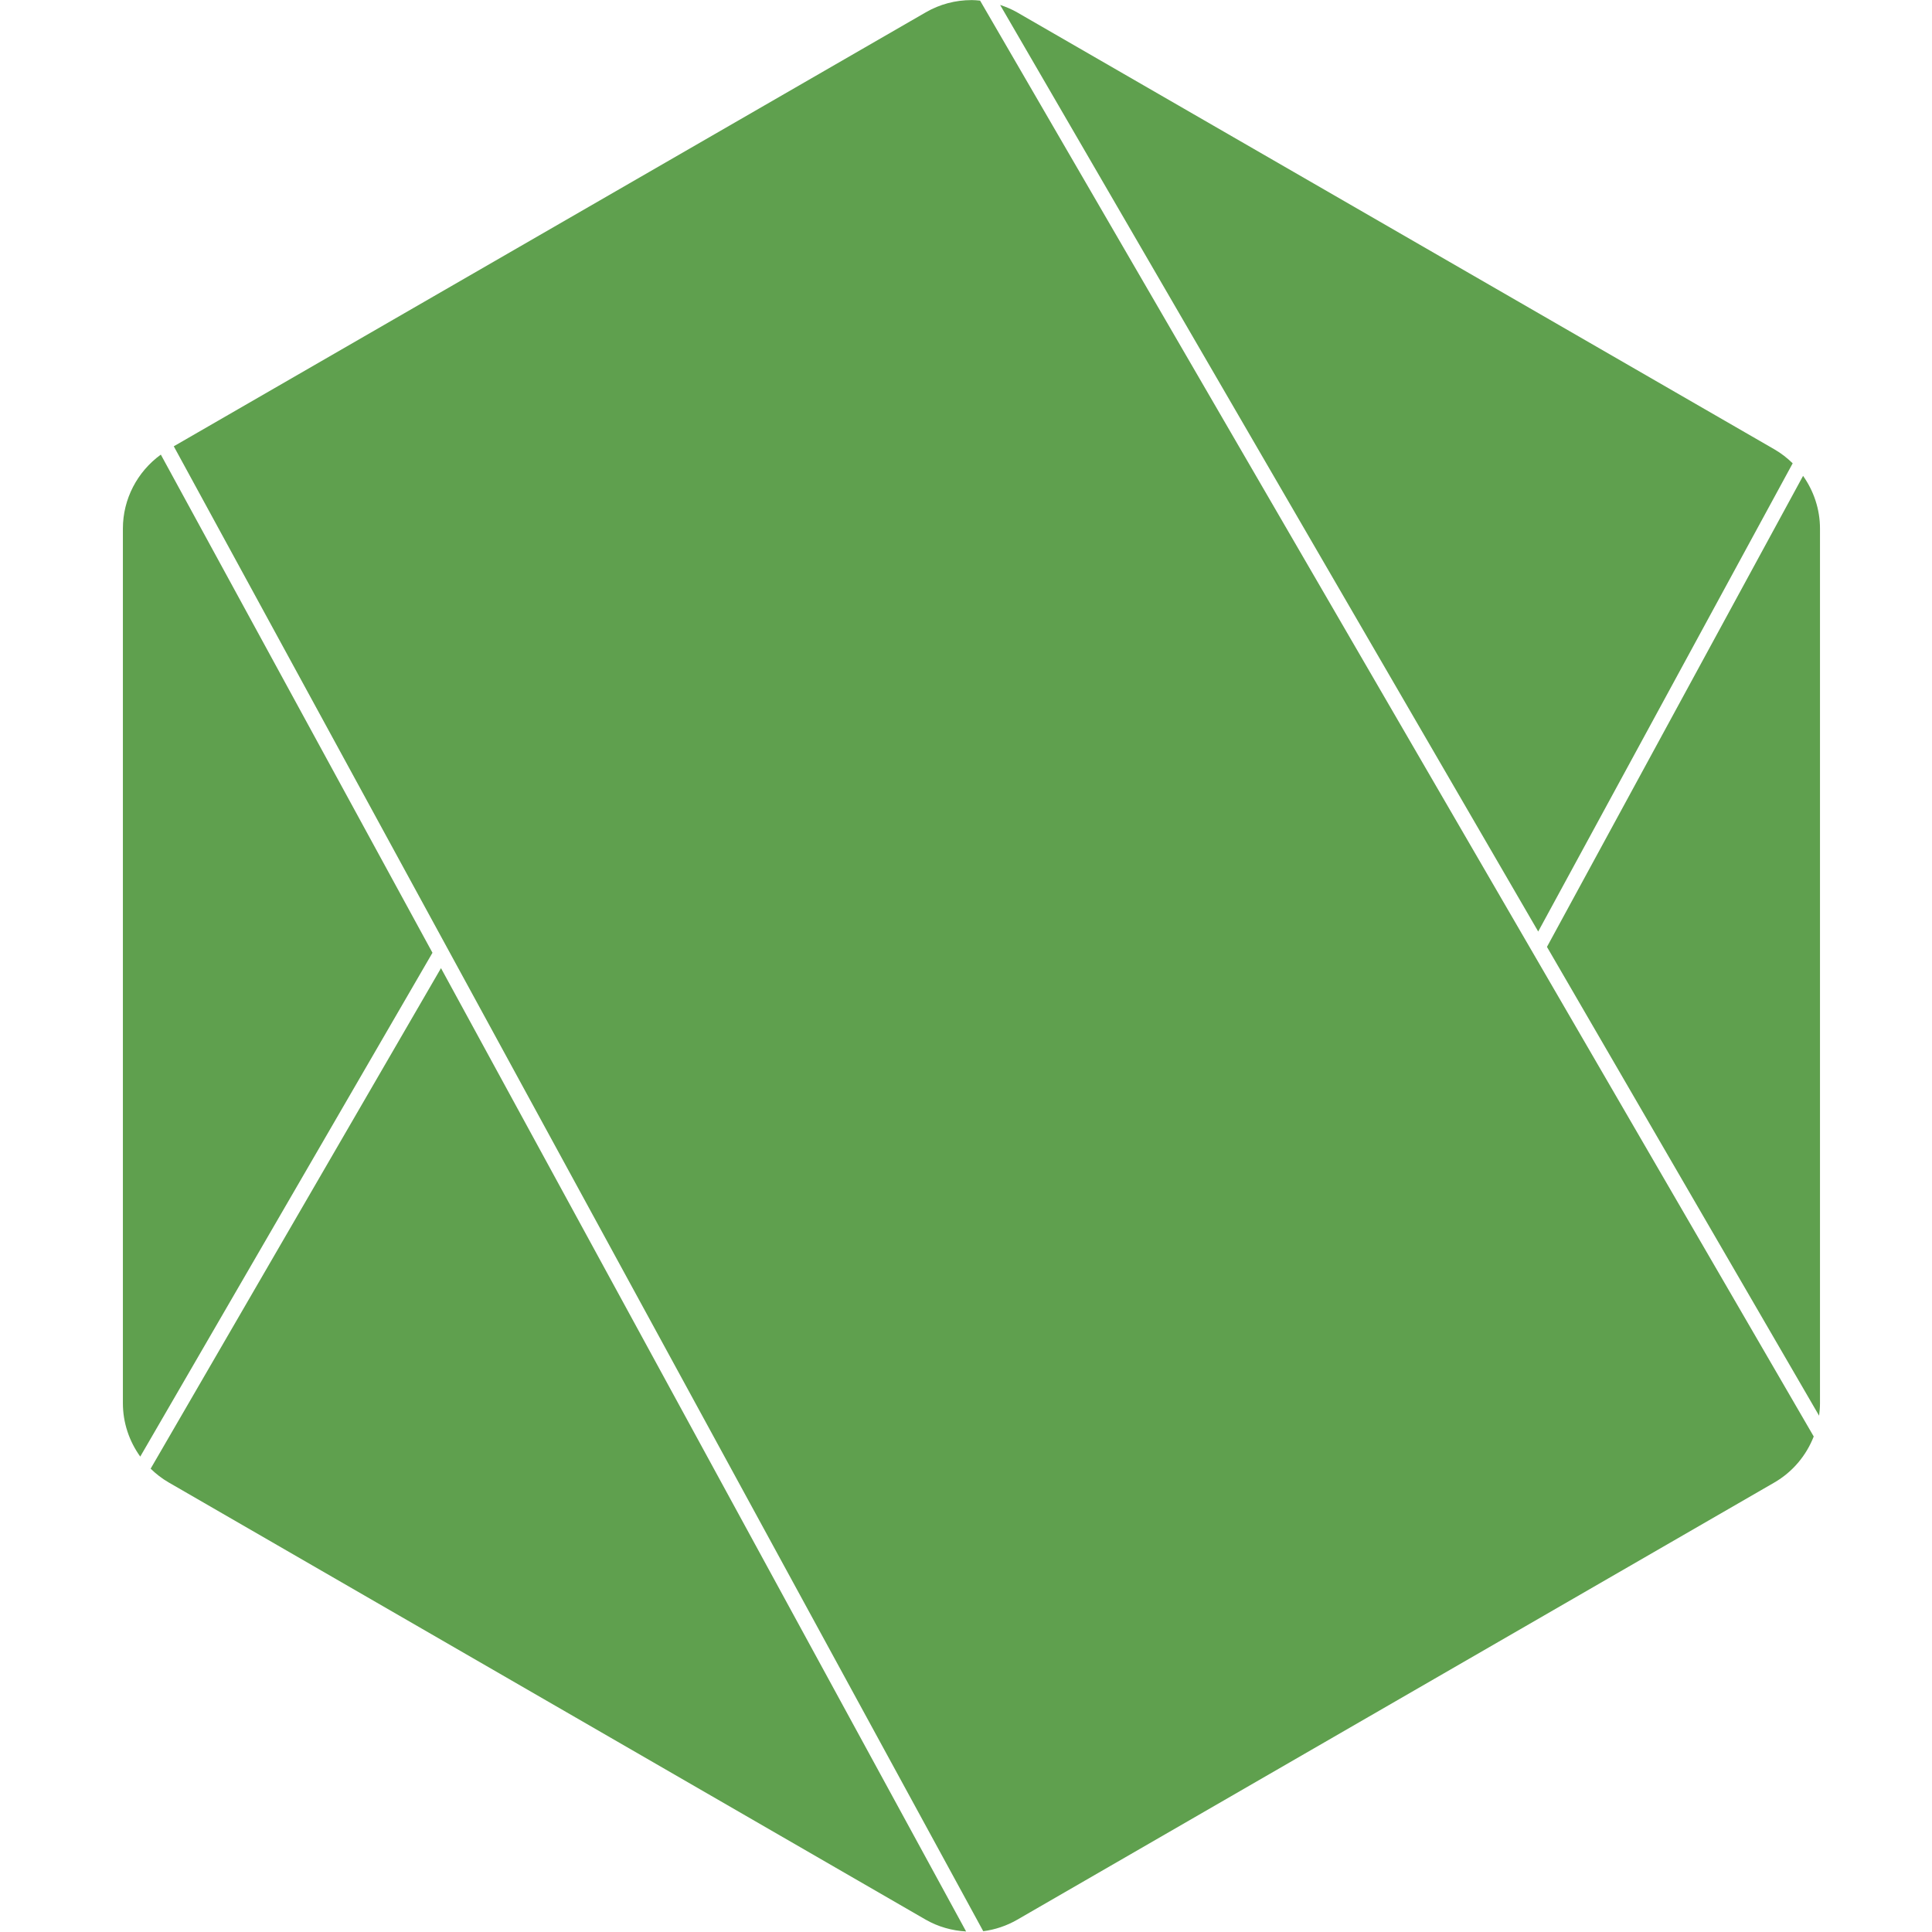
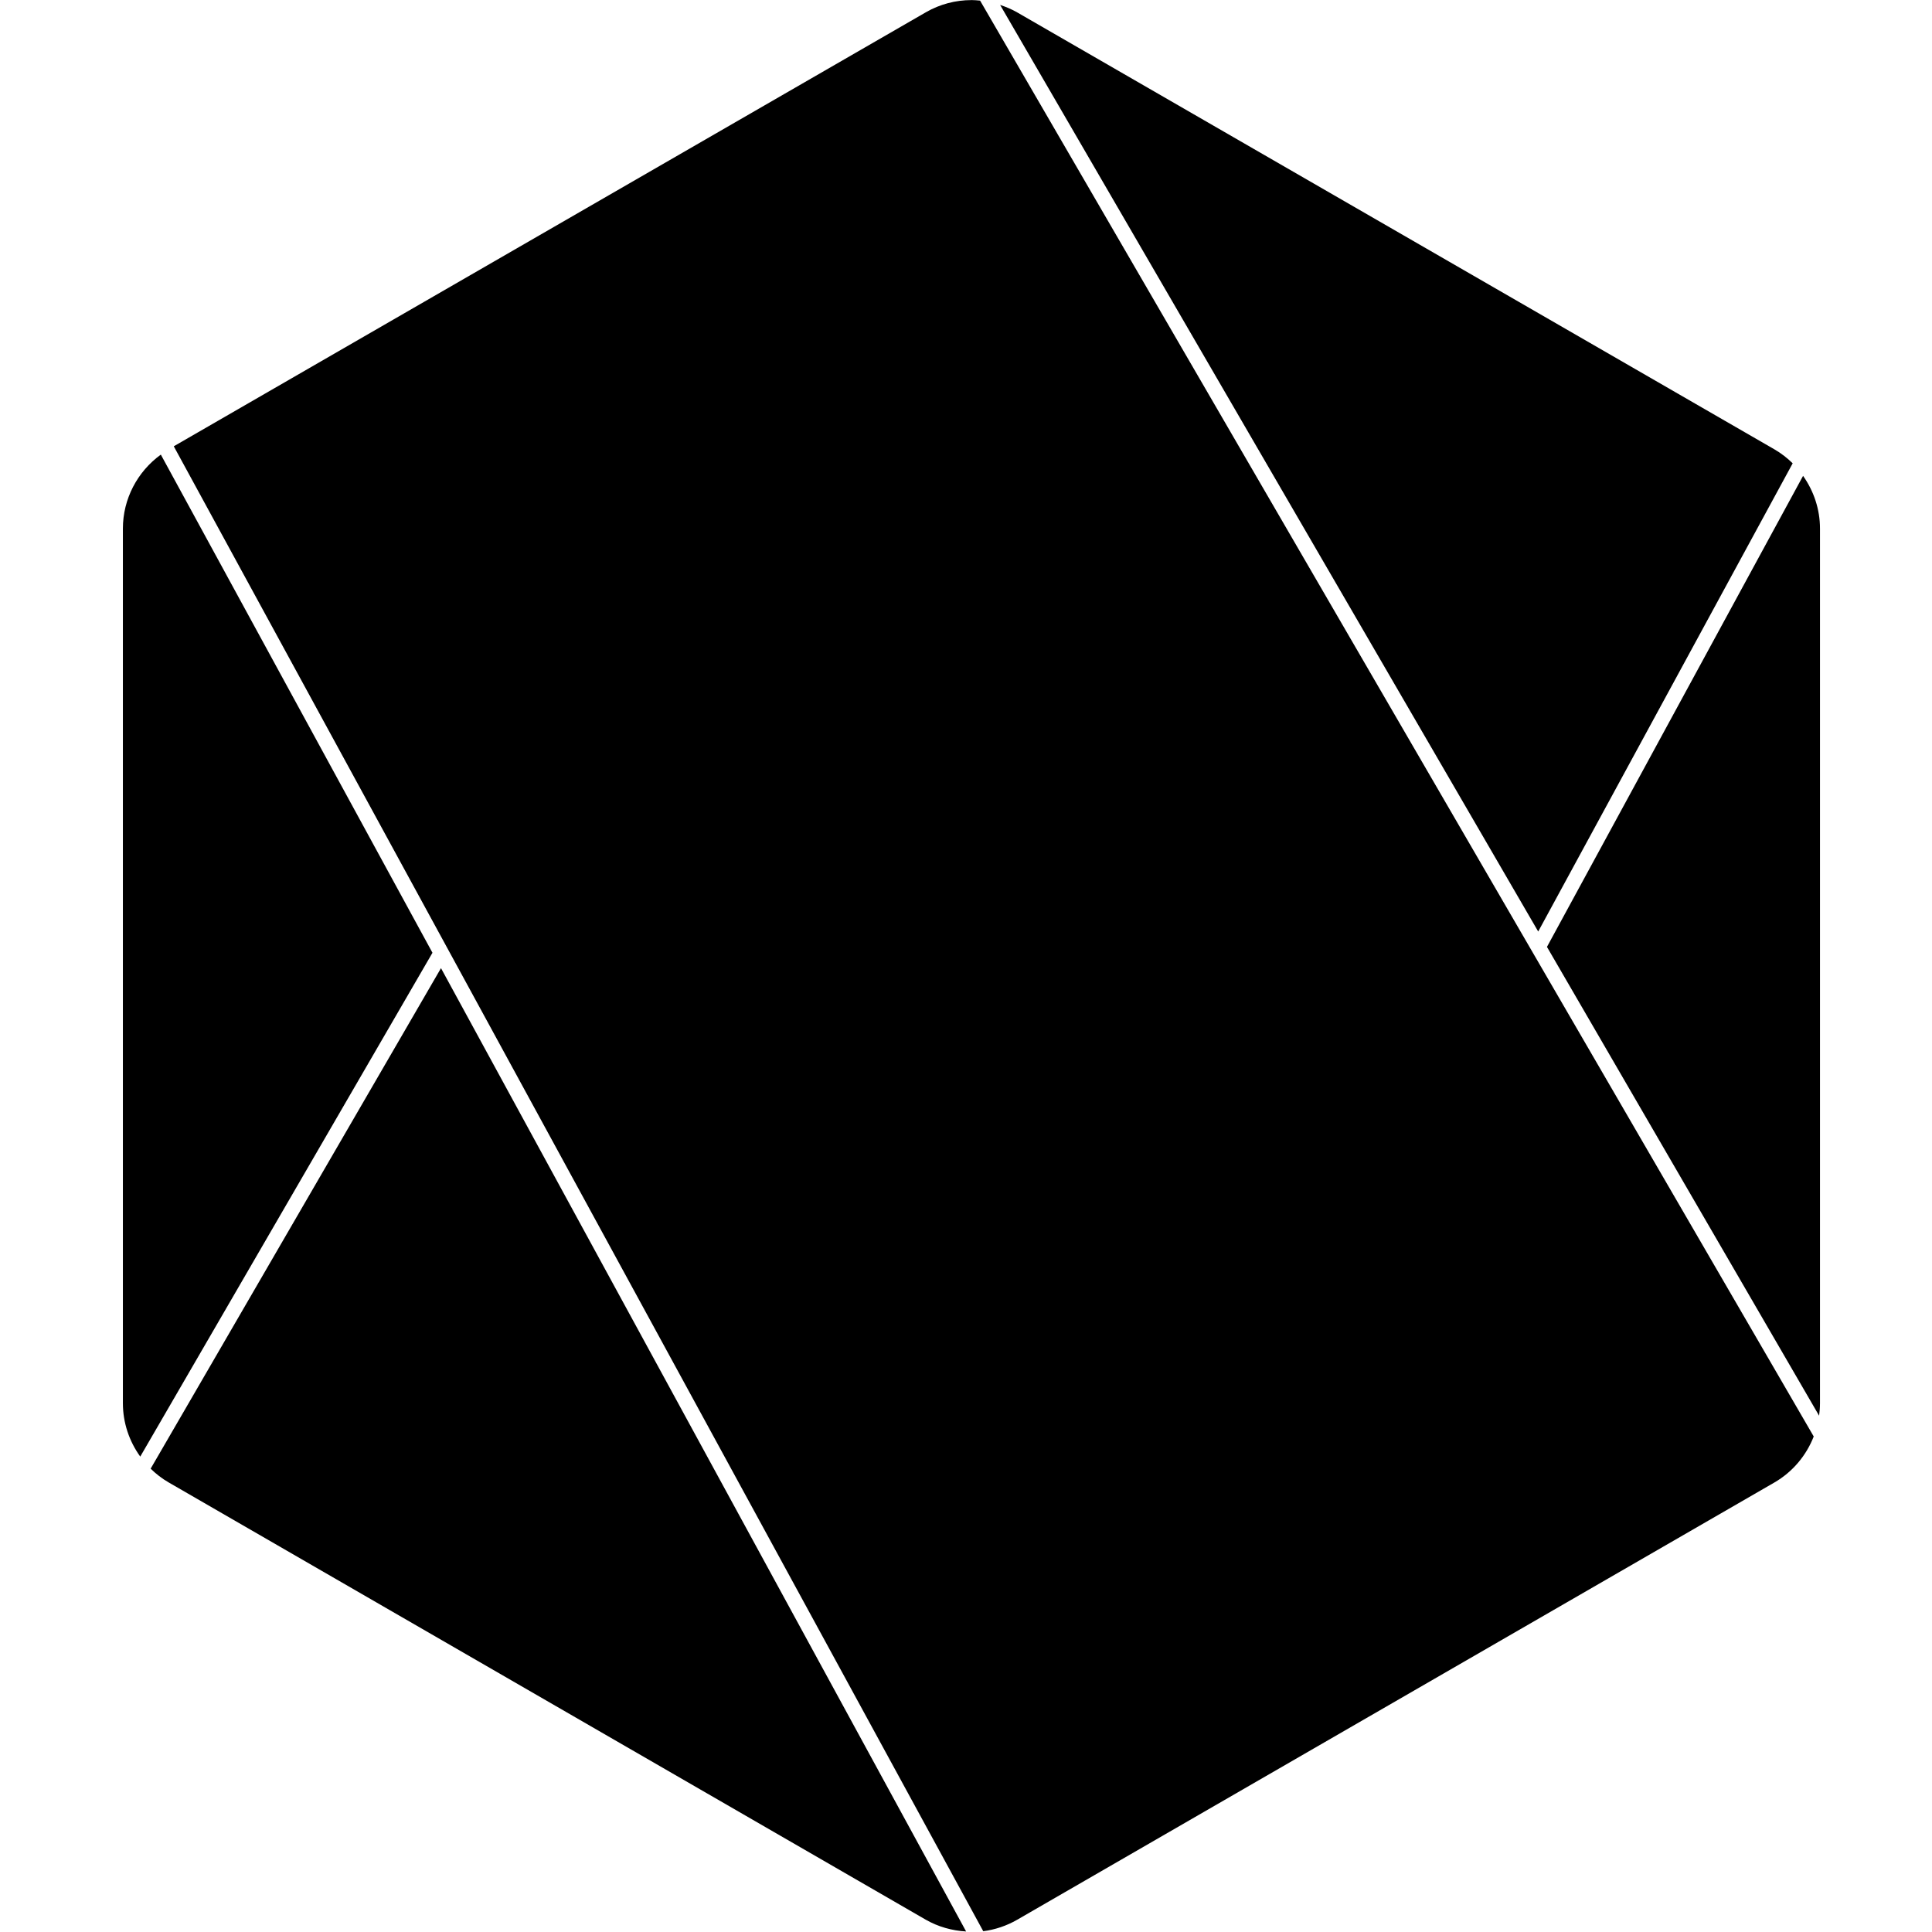
<svg xmlns="http://www.w3.org/2000/svg" viewBox="0 0 128 128">
-   <path fill="#5fa04e" d="m64.36 0.006c-1.045 0-2.091 0.27-3.027 0.812l-49.82 28.75 53.63 98.38c0.779-0.101 1.542-0.354 2.244-0.758l50.17-28.97c1.21-0.701 2.114-1.787 2.607-3.049l-55.23-95.13c-0.191-0.018-0.381-0.037-0.572-0.037zm1.9 0.32 35.65 61.39 16.86-31.02c-0.36-0.353-0.763-0.667-1.211-0.926l-50.17-28.95c-0.36-0.208-0.739-0.364-1.125-0.492zm-55.6 29.79c-1.566 1.133-2.518 2.949-2.518 4.9v57.95c0 1.292 0.419 2.521 1.15 3.537l19.36-33.38-18-33.01zm108.8 1.408-16.97 31.21 18.03 31.06c0.037-0.272 0.059-0.546 0.059-0.824v-57.95c0-1.275-0.41-2.488-1.123-3.496zm-90.25 32.63-19.23 33.15c0.354 0.344 0.748 0.653 1.186 0.906l50.16 28.97c0.835 0.479 1.753 0.732 2.682 0.785l-34.79-63.82z" />
+   <path d="m64.36 0.006c-1.045 0-2.091 0.27-3.027 0.812l-49.82 28.75 53.63 98.38c0.779-0.101 1.542-0.354 2.244-0.758l50.17-28.97c1.21-0.701 2.114-1.787 2.607-3.049l-55.23-95.13c-0.191-0.018-0.381-0.037-0.572-0.037zm1.9 0.32 35.65 61.39 16.86-31.02c-0.36-0.353-0.763-0.667-1.211-0.926l-50.17-28.95c-0.36-0.208-0.739-0.364-1.125-0.492zm-55.6 29.79c-1.566 1.133-2.518 2.949-2.518 4.9v57.95c0 1.292 0.419 2.521 1.15 3.537l19.36-33.38-18-33.01zm108.8 1.408-16.97 31.21 18.03 31.06c0.037-0.272 0.059-0.546 0.059-0.824v-57.95c0-1.275-0.41-2.488-1.123-3.496zm-90.25 32.63-19.23 33.15c0.354 0.344 0.748 0.653 1.186 0.906l50.16 28.97c0.835 0.479 1.753 0.732 2.682 0.785l-34.79-63.82z" />
</svg>
